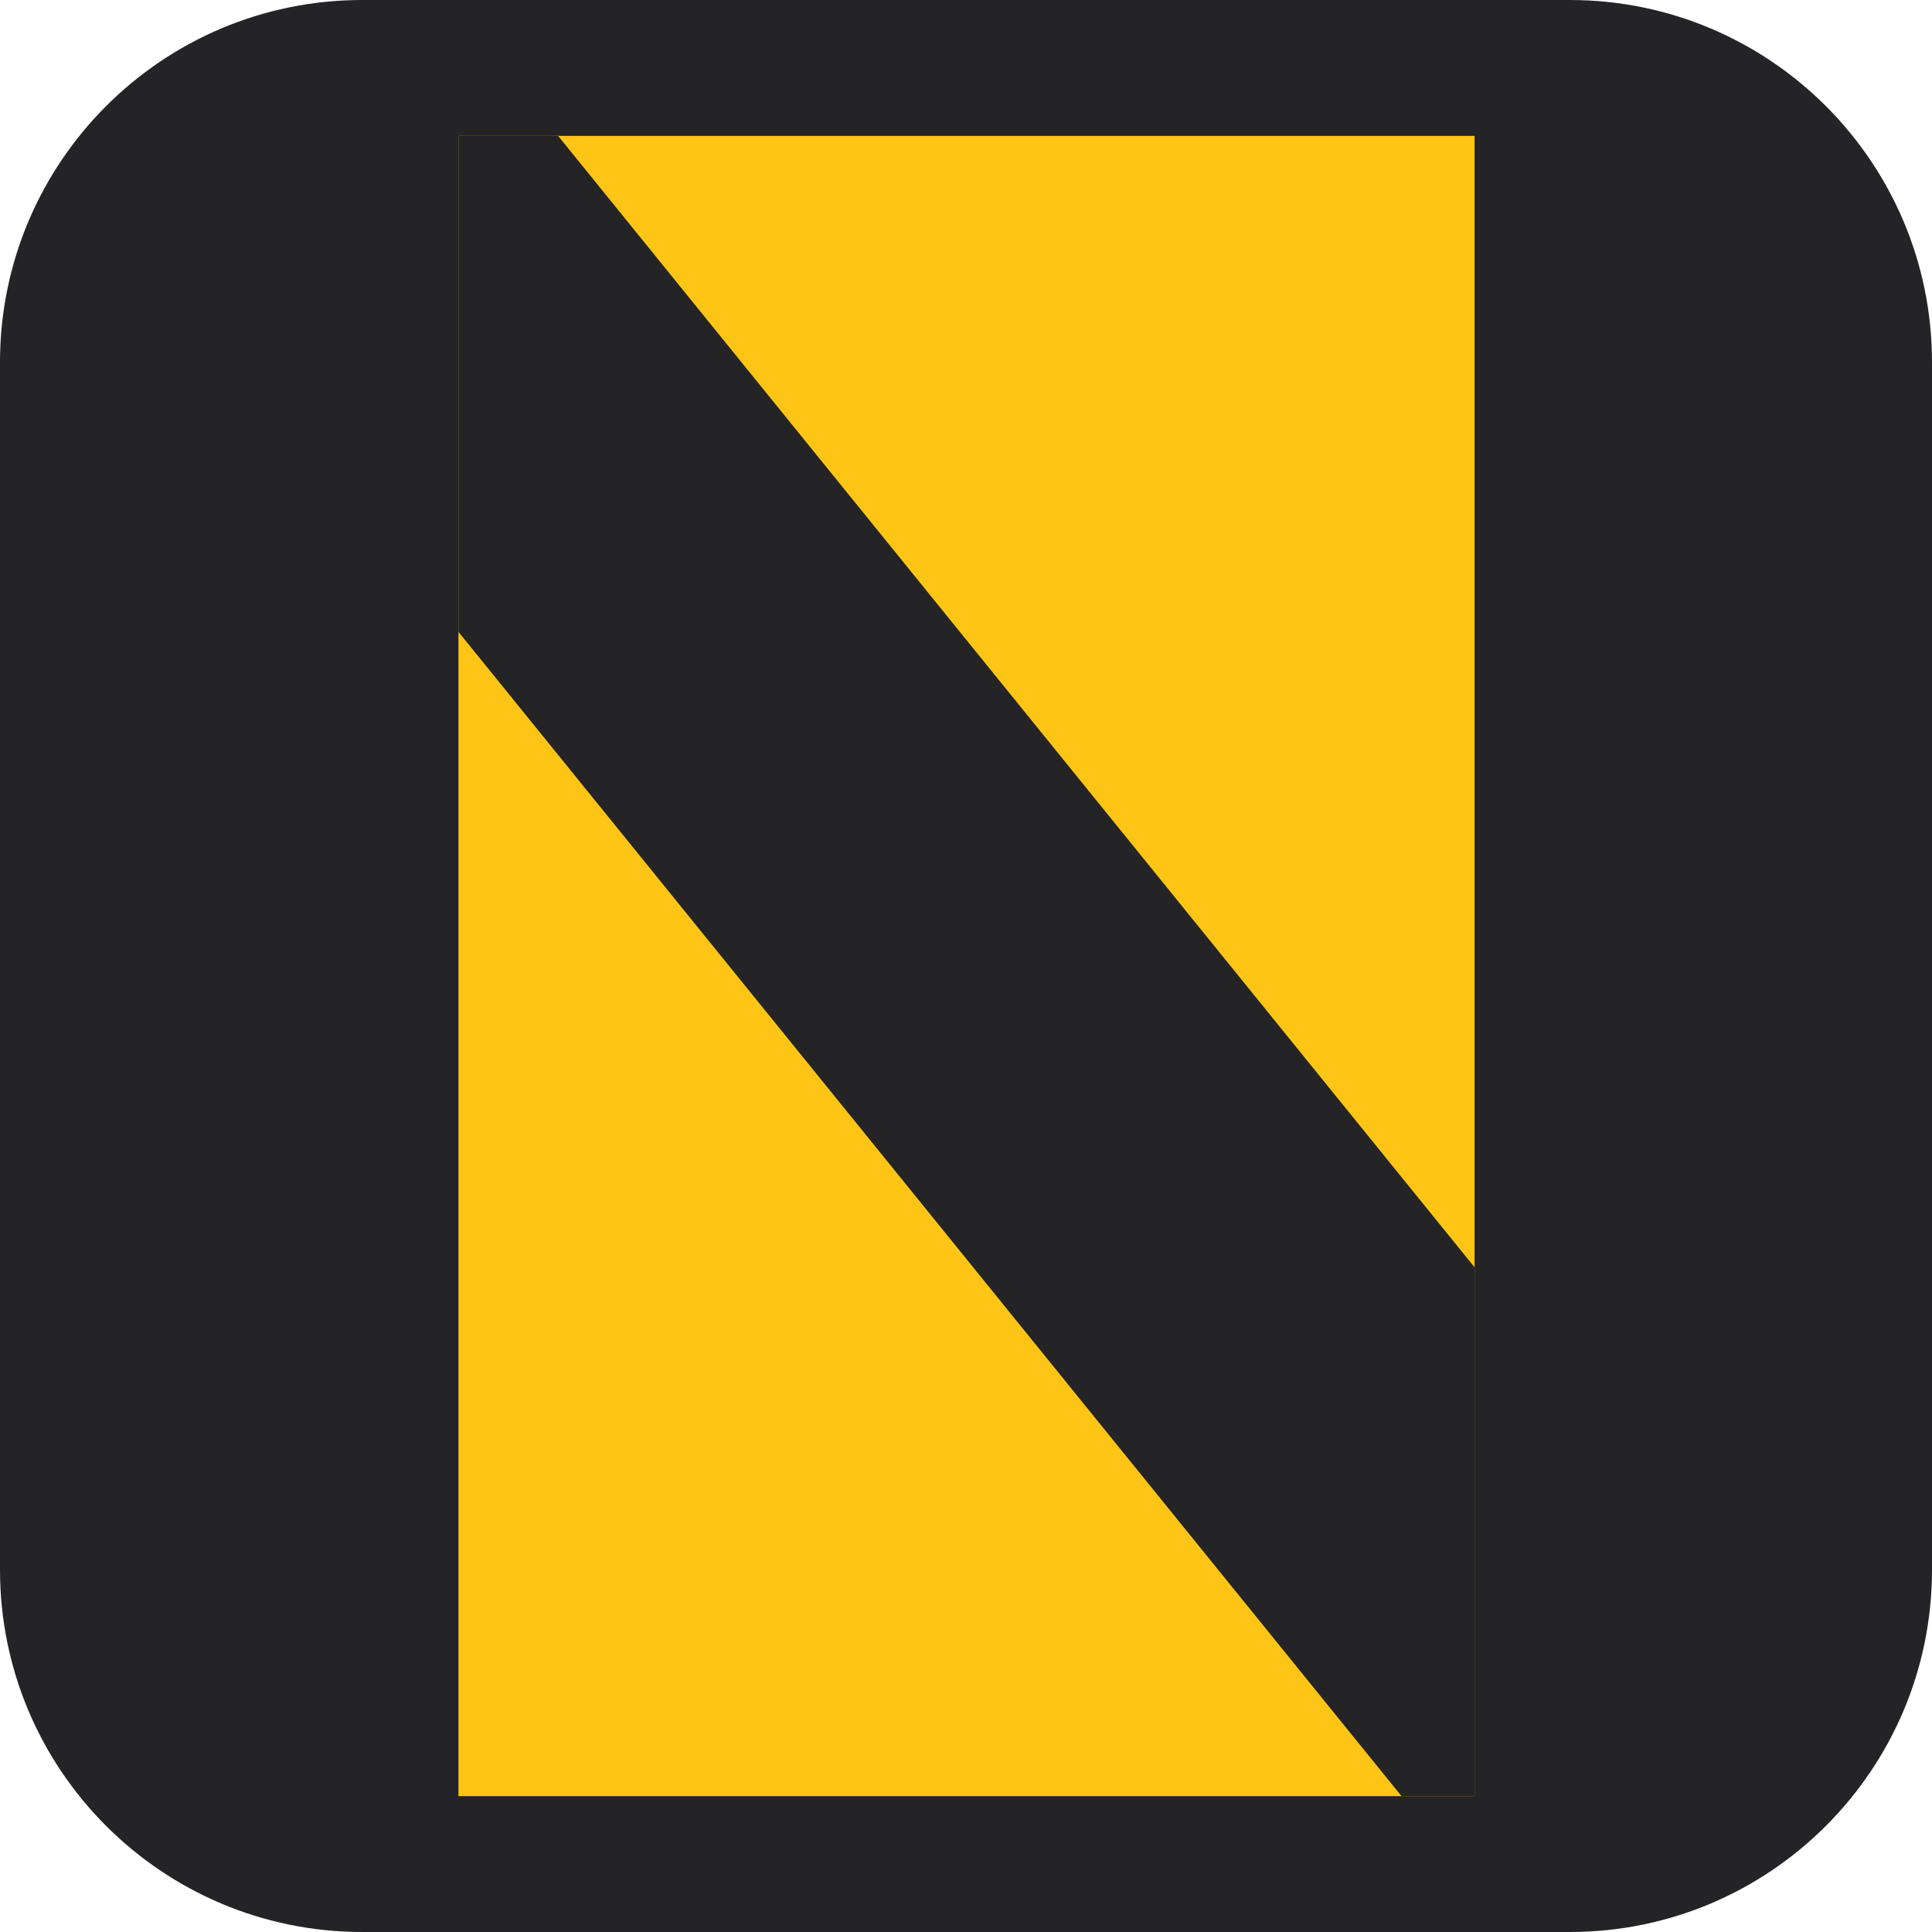
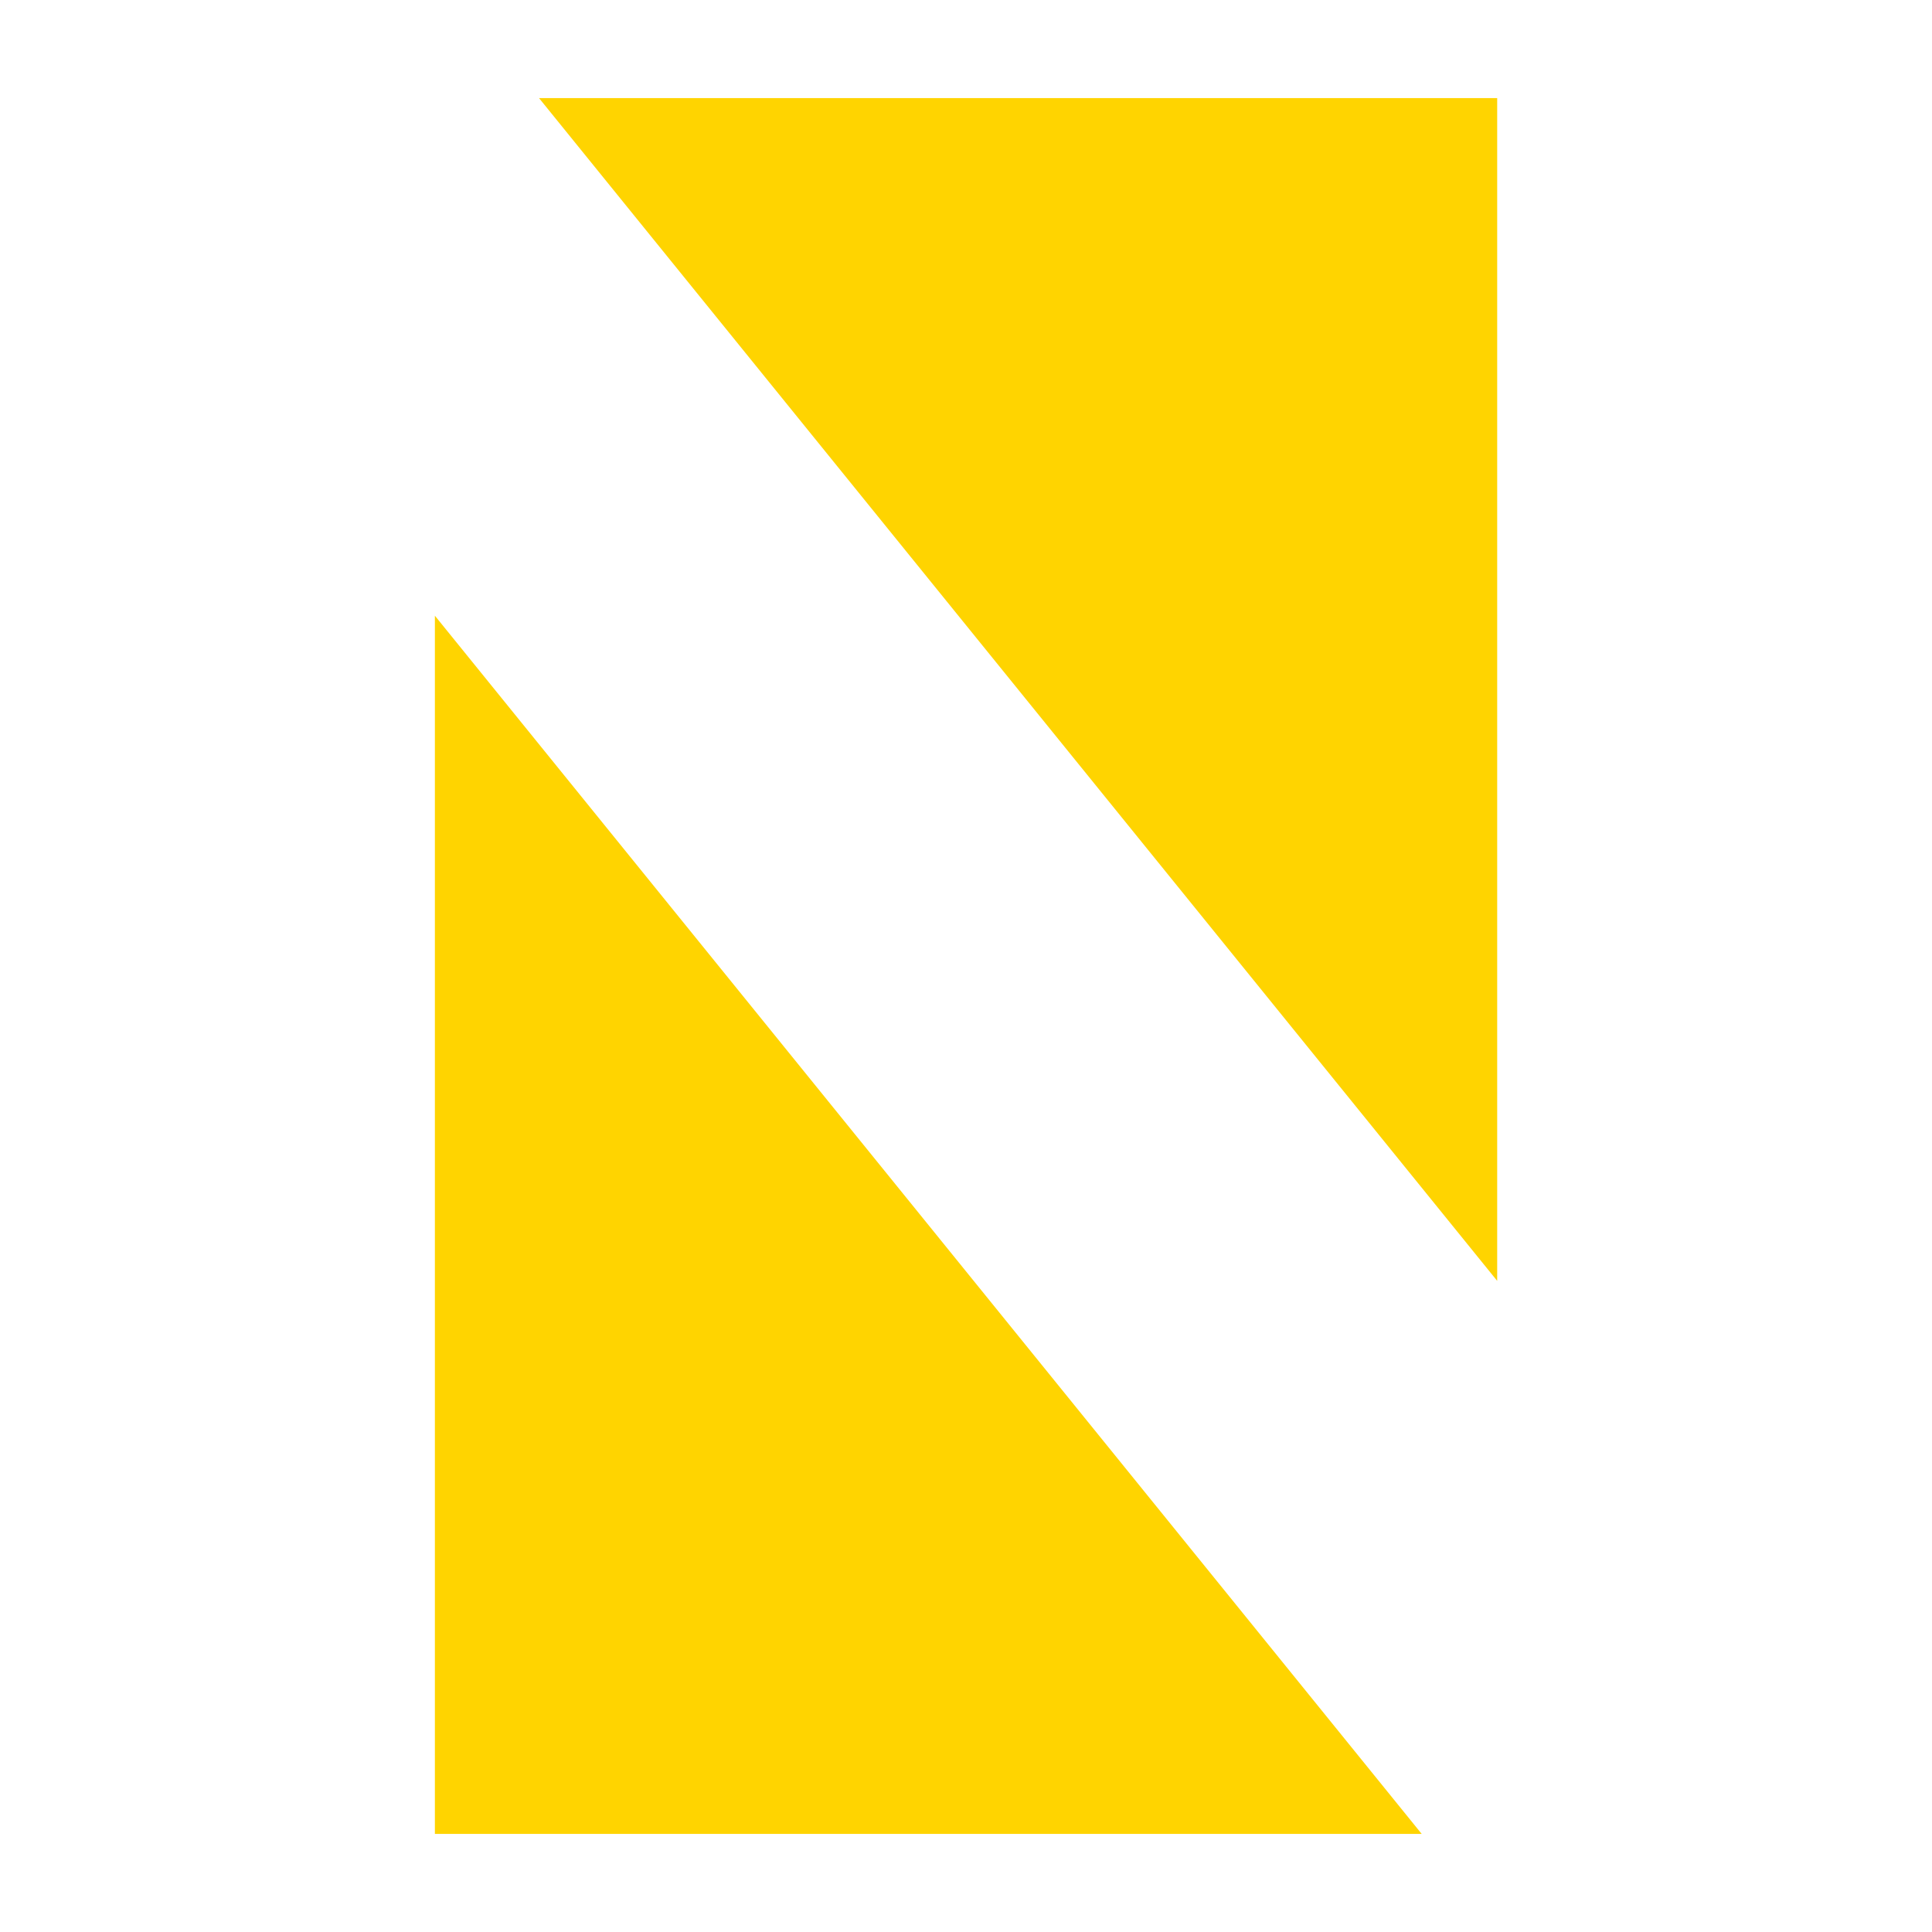
<svg xmlns="http://www.w3.org/2000/svg" viewBox="0 0 512 512" role="img" aria-label="Genesis Media">
-   <rect width="512" height="512" rx="96" fill="#242426" />
-   <g transform="translate(121.5 36) scale(0.88)">
-     <clipPath id="n">
-       <rect width="306" height="500" />
-     </clipPath>
-     <g clip-path="url(#n)">
-       <rect width="306" height="500" fill="#ffc516" />
-       <polygon points="-121,0 30,0 435,500 284,500" fill="#242426" />
-     </g>
+   <g transform="translate(115.25 26) scale(0.92)" fill="#ffd400">
+     <polygon points="30,0 306,0 306,340.7" />
+     <polygon points="0,149.1 284.25,500 0,500" />
  </g>
</svg>
